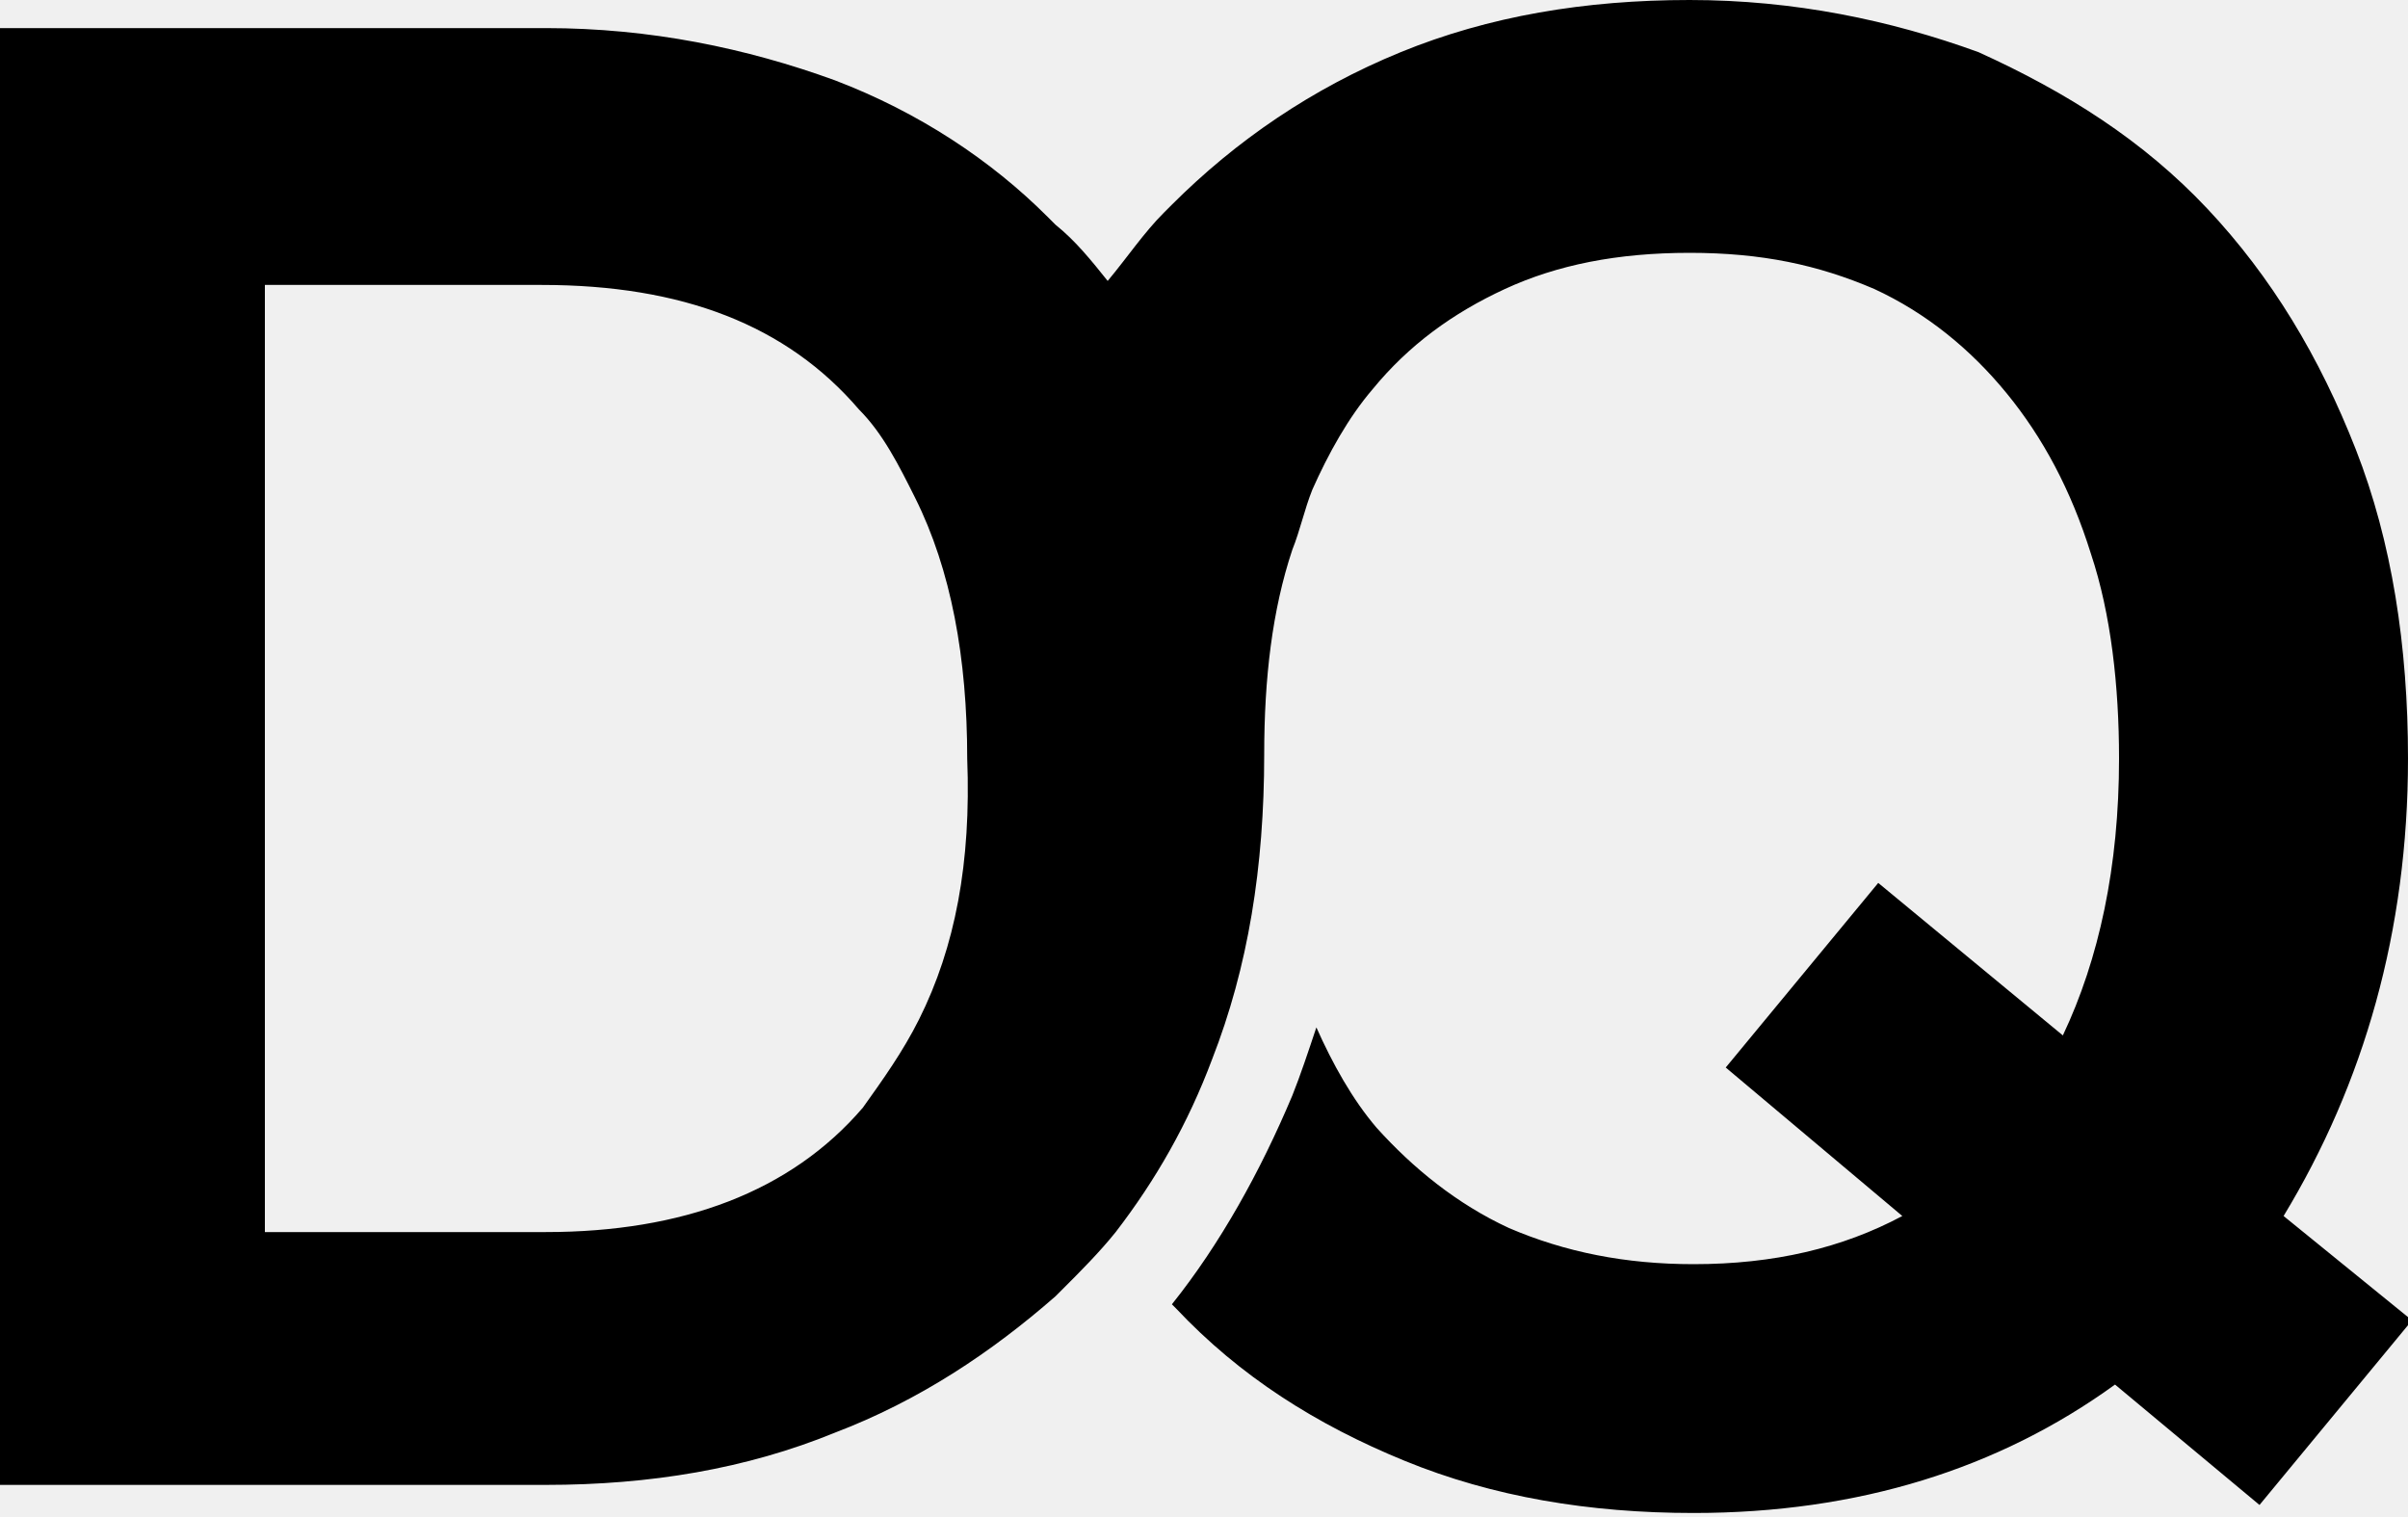
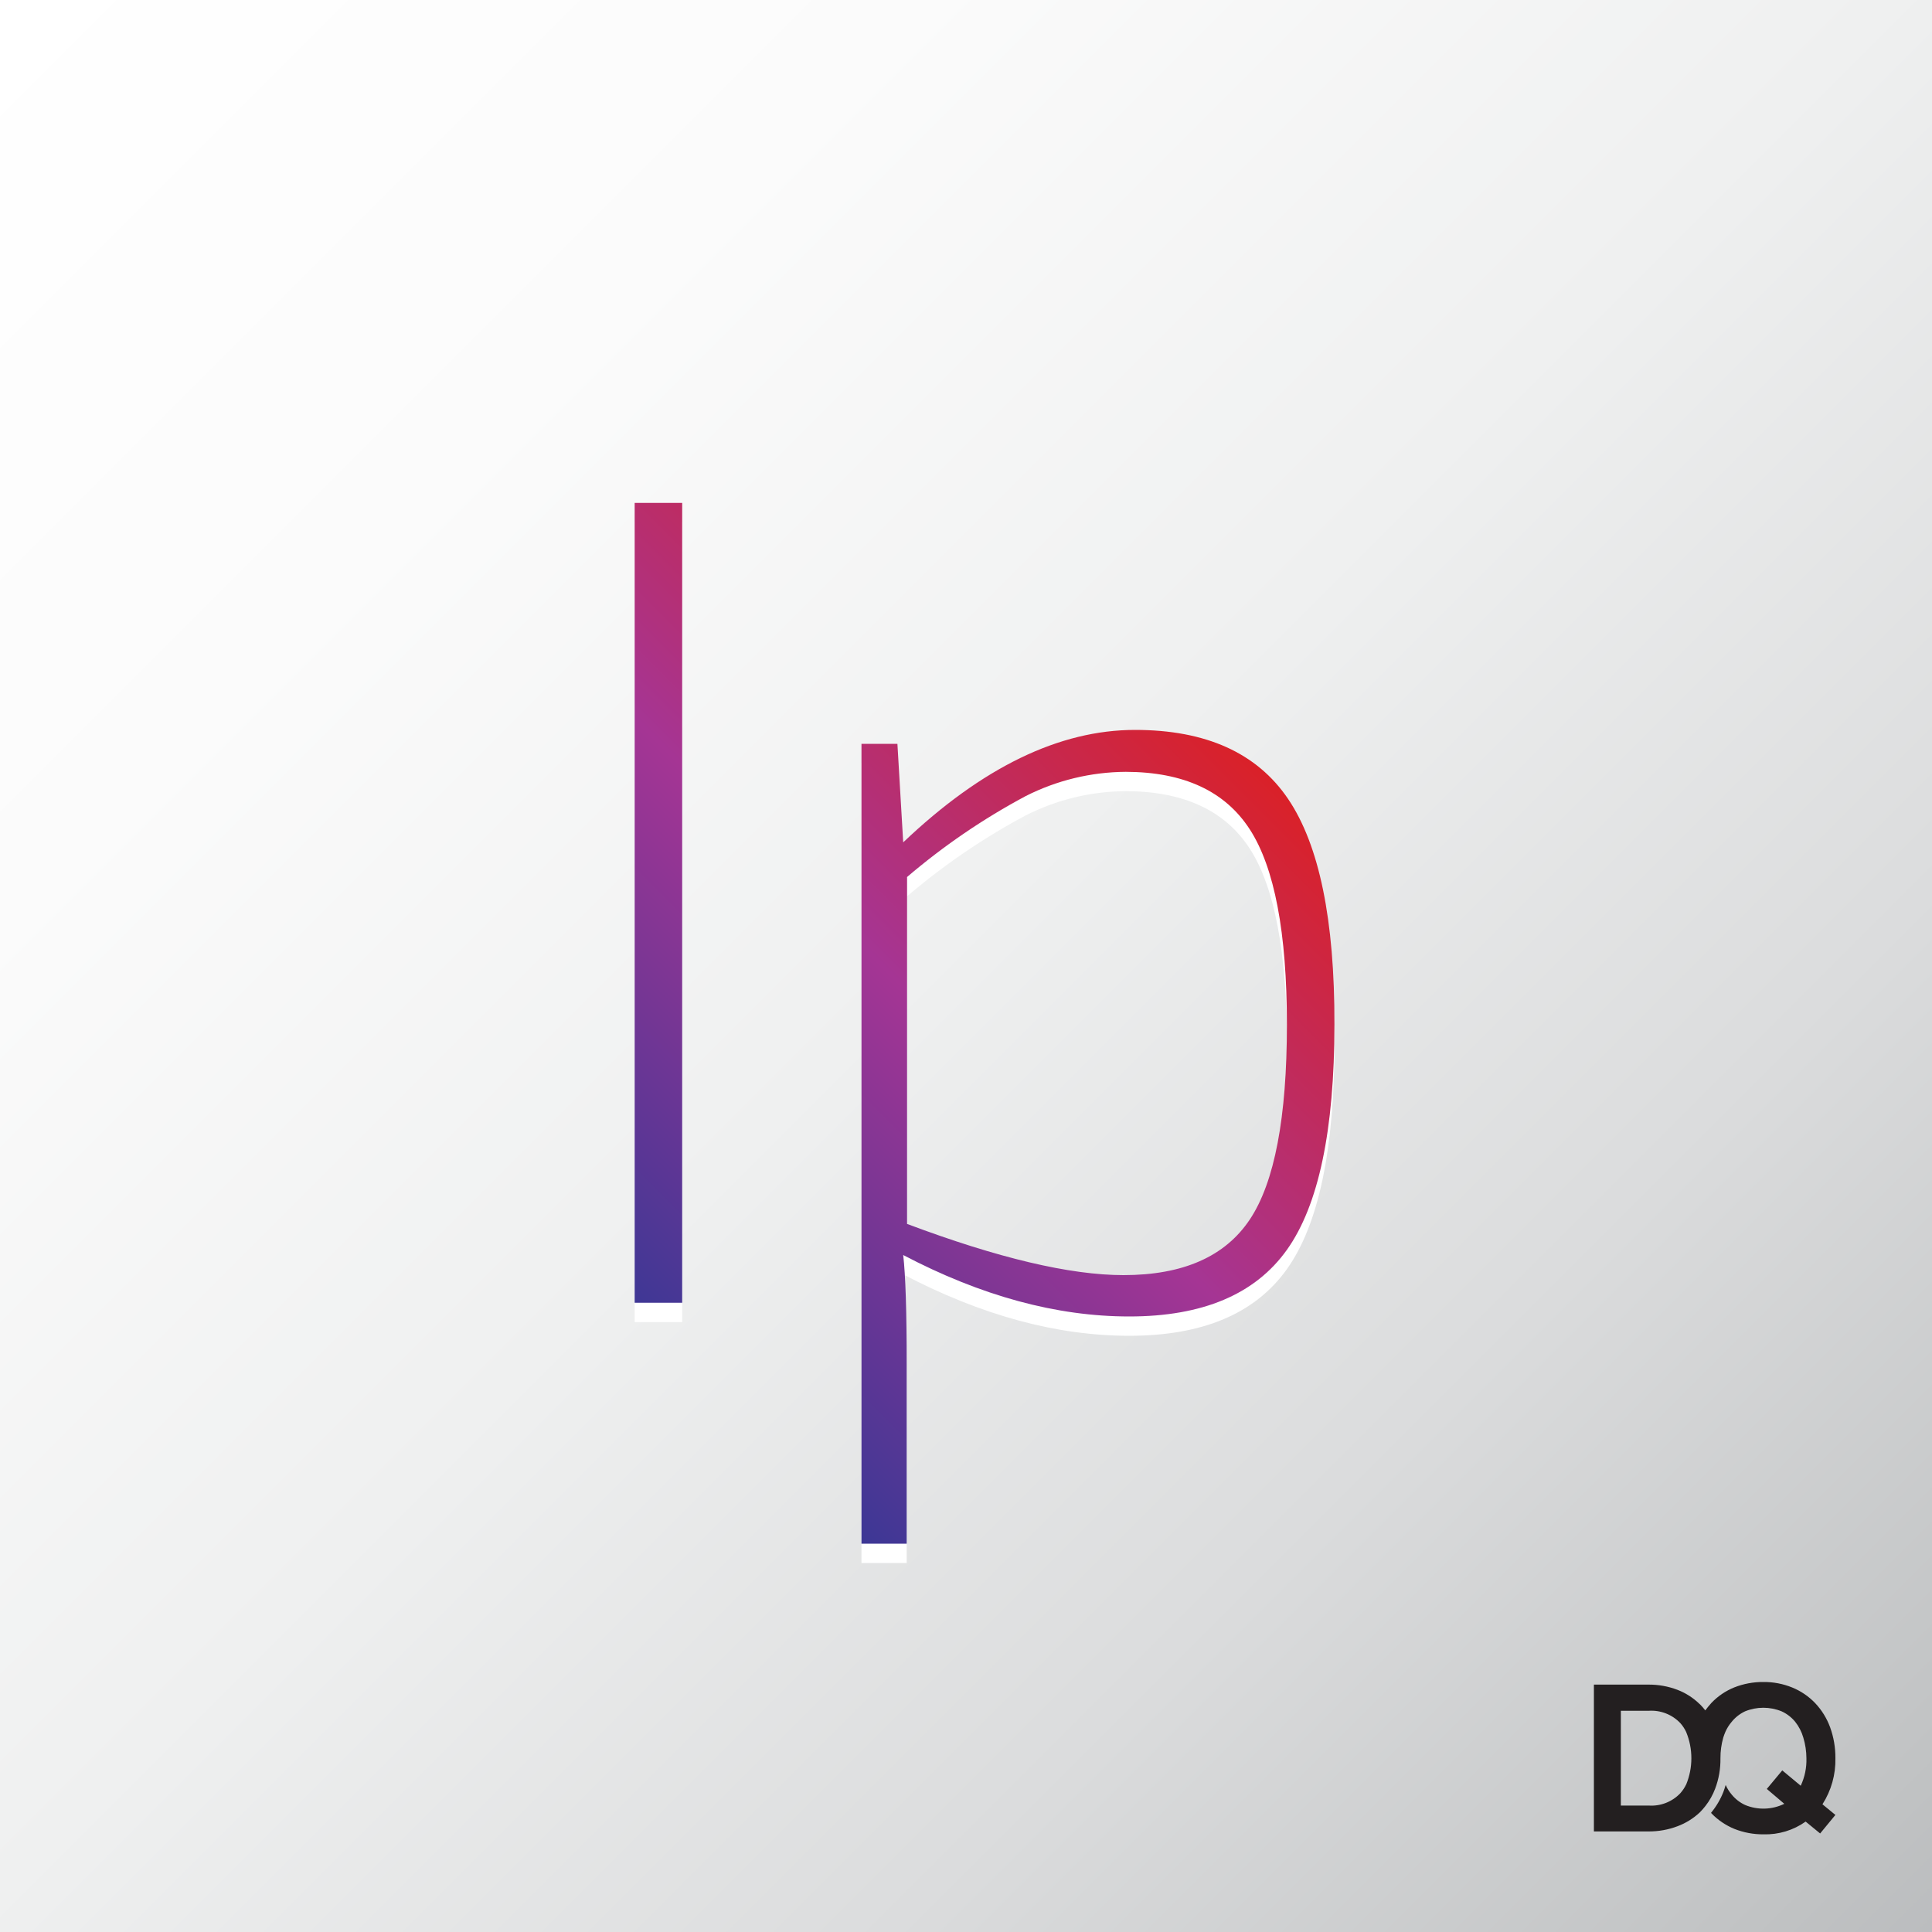
- <svg xmlns="http://www.w3.org/2000/svg" version="1.1" id="Layer_1" x="0px" y="0px" viewBox="0 0 60 37.8" enable-background="new 0 0 60 37.8" xml:space="preserve">
+ <svg xmlns="http://www.w3.org/2000/svg" id="Layer_1" data-name="Layer 1" viewBox="0 0 200 200">
+   <defs>
+     <style>
+             .cls-1 {
+             fill: url(#linear-gradient);
+             }
+ 
+             .cls-2 {
+             fill: #fff;
+             }
+ 
+             .cls-3 {
+             fill: url(#Analogous_3);
+             }
+ 
+             .cls-4 {
+             fill: #231f20;
+             }
+         </style>
+     <linearGradient id="linear-gradient" x2="200" y2="200" gradientUnits="userSpaceOnUse">
+       <stop offset="0" stop-color="#fff" />
+       <stop offset="0.24" stop-color="#fbfbfb" />
+       <stop offset="0.49" stop-color="#eff0f0" />
+       <stop offset="0.73" stop-color="#dbdcdd" />
+       <stop offset="0.96" stop-color="#c0c2c3" />
+       <stop offset="1" stop-color="#bbbdbf" />
+     </linearGradient>
+     <linearGradient id="Analogous_3" data-name="Analogous 3" x1="59.85" y1="130.49" x2="120.68" y2="69.66" gradientUnits="userSpaceOnUse">
+       <stop offset="0" stop-color="#00a995" />
+       <stop offset="0" stop-color="#3c3795" />
+       <stop offset="0.51" stop-color="#a53594" />
+       <stop offset="1" stop-color="#da2128" />
+     </linearGradient>
+   </defs>
+   <rect class="cls-1" width="200" height="200" />
  <g>
-     <path fill="#000000" d="M60,18.9c0-2.8-0.4-5.4-1.3-7.7c-0.9-2.3-2.1-4.3-3.7-6c-1.6-1.7-3.5-2.9-5.7-3.9C47.1,0.5,44.7,0,42.1,0 s-5,0.4-7.2,1.3c-2.2,0.9-4.1,2.2-5.7,3.8c-0.1,0.1-0.1,0.1-0.2,0.2c-0.5,0.5-0.9,1.1-1.4,1.7c-0.4-0.5-0.8-1-1.3-1.4 c-0.1-0.1-0.1-0.1-0.2-0.2C24.7,4,22.9,2.8,20.8,2c-2.2-0.8-4.6-1.3-7.2-1.3H0V37h13.6c2.6,0,5-0.4,7.2-1.3c2.1-0.8,3.9-2,5.5-3.4 c0.1-0.1,0.1-0.1,0.2-0.2c0.4-0.4,0.9-0.9,1.3-1.4c1-1.3,1.8-2.7,2.4-4.3c0.9-2.3,1.3-4.8,1.3-7.6c0-1.9,0.2-3.6,0.7-5.1 c0.2-0.5,0.3-1,0.5-1.5c0.4-0.9,0.9-1.8,1.5-2.5c0.9-1.1,2-1.9,3.3-2.5c1.3-0.6,2.8-0.9,4.6-0.9s3.2,0.3,4.6,0.9 C48,7.8,49.1,8.7,50,9.8c0.9,1.1,1.6,2.4,2.1,4c0.5,1.5,0.7,3.3,0.7,5.1c0,2.7-0.5,5-1.4,6.9l-4.6-3.8l-3.8,4.6l4.4,3.7 c-1.5,0.8-3.2,1.2-5.2,1.2c-1.7,0-3.2-0.3-4.6-0.9c-1.3-0.6-2.4-1.5-3.3-2.5c-0.6-0.7-1.1-1.6-1.5-2.5c-0.2,0.6-0.4,1.2-0.6,1.7 c-0.8,1.9-1.8,3.7-3,5.2c0,0,0.1,0.1,0.1,0.1c1.6,1.7,3.5,2.9,5.7,3.8c2.2,0.9,4.6,1.3,7.2,1.3c4.1,0,7.6-1.1,10.5-3.2l3.6,3 l3.8-4.6l-3.2-2.6C58.9,27,60,23.2,60,18.9z M22.9,25.4c-0.4,0.8-0.9,1.5-1.4,2.2c-1.8,2.1-4.5,3.1-7.9,3.1H6.6V7.1h6.9 c3.5,0,6.1,1,7.9,3.1c0.6,0.6,1,1.4,1.4,2.2c0.9,1.8,1.3,4,1.3,6.5C24.2,21.5,23.8,23.6,22.9,25.4z" id="logoSVG" />
+     <g>
+       <path class="cls-2" d="M70.62,136.86H65.7V54.06h4.92Z" />
+       <path class="cls-2" d="M92.9,79l.6,10.2q12.24-11.64,24-11.64,11,0,15.84,7.14t4.8,23.34q0,16.44-4.92,23.34t-16.32,6.9q-11.28,0-23.4-6.36.36,3.12.36,11.28v18.6H89.18V79Zm1,13.8V128.7Q108,134,116.3,134q9.24,0,13.08-5.76t3.84-20.16q0-14.28-3.84-20.22T116.54,81.9a23.2,23.2,0,0,0-10.38,2.52A68.92,68.92,0,0,0,93.86,92.82Z" />
+     </g>
+     <g>
+       <path class="cls-3" d="M70.62,134.86H65.7V52.06h4.92Z" />
+       <path class="cls-3" d="M92.9,77l.6,10.2q12.24-11.64,24-11.64,11,0,15.84,7.14t4.8,23.34q0,16.44-4.92,23.34t-16.32,6.9q-11.28,0-23.4-6.36.36,3.12.36,11.28v18.6H89.18V77Zm1,13.8V126.7Q108,132,116.3,132q9.24,0,13.08-5.76t3.84-20.16q0-14.28-3.84-20.22T116.54,79.9a23.2,23.2,0,0,0-10.38,2.52A68.92,68.92,0,0,0,93.86,90.82Z" />
+     </g>
+   </g>
+   <g id="Layer_2" data-name="Layer 2">
+     <g id="Layer_1-2" data-name="Layer 1-2">
+       <path class="cls-4" d="M190,182a9.17,9.17,0,0,0-.55-3.2,7.29,7.29,0,0,0-1.55-2.5,6.88,6.88,0,0,0-2.37-1.61,7.7,7.7,0,0,0-3-.57,8,8,0,0,0-3,.56,6.77,6.77,0,0,0-2.36,1.6l-.06.07c-.21.23-.4.47-.58.71a5.88,5.88,0,0,0-.52-.6l-.08-.07a6.69,6.69,0,0,0-2.28-1.46,8.26,8.26,0,0,0-3-.54H165v15.2h5.66a8.33,8.33,0,0,0,3-.54,6.88,6.88,0,0,0,2.29-1.42l.08-.08a7.45,7.45,0,0,0,.52-.6,6.79,6.79,0,0,0,1-1.78,8.52,8.52,0,0,0,.55-3.16,7.66,7.66,0,0,1,.29-2.13,6.56,6.56,0,0,1,.23-.62,4.19,4.19,0,0,1,.63-1,3.93,3.93,0,0,1,1.39-1.1,5,5,0,0,1,3.8,0,3.93,3.93,0,0,1,1.39,1.07,4.72,4.72,0,0,1,.85,1.65A7.46,7.46,0,0,1,187,182a6.25,6.25,0,0,1-.59,2.86l-1.91-1.59-1.6,1.92,1.81,1.54a4.93,4.93,0,0,1-4.06.12,3.9,3.9,0,0,1-1.38-1.07,4.19,4.19,0,0,1-.63-1c-.07.25-.15.49-.24.73a8,8,0,0,1-1.27,2.15l.05.07a7,7,0,0,0,2.37,1.6,8,8,0,0,0,3,.56,7.18,7.18,0,0,0,4.37-1.32l1.5,1.23,1.58-1.92-1.34-1.1A8.49,8.49,0,0,0,190,182Zm-15.45,2.73a3.92,3.92,0,0,1-.6.9,4.13,4.13,0,0,1-3.29,1.28h-2.87V177.1h2.87a4.13,4.13,0,0,1,3.29,1.28,3.88,3.88,0,0,1,.6.91,7.15,7.15,0,0,1,0,5.45Z" />
+     </g>
  </g>
</svg>
